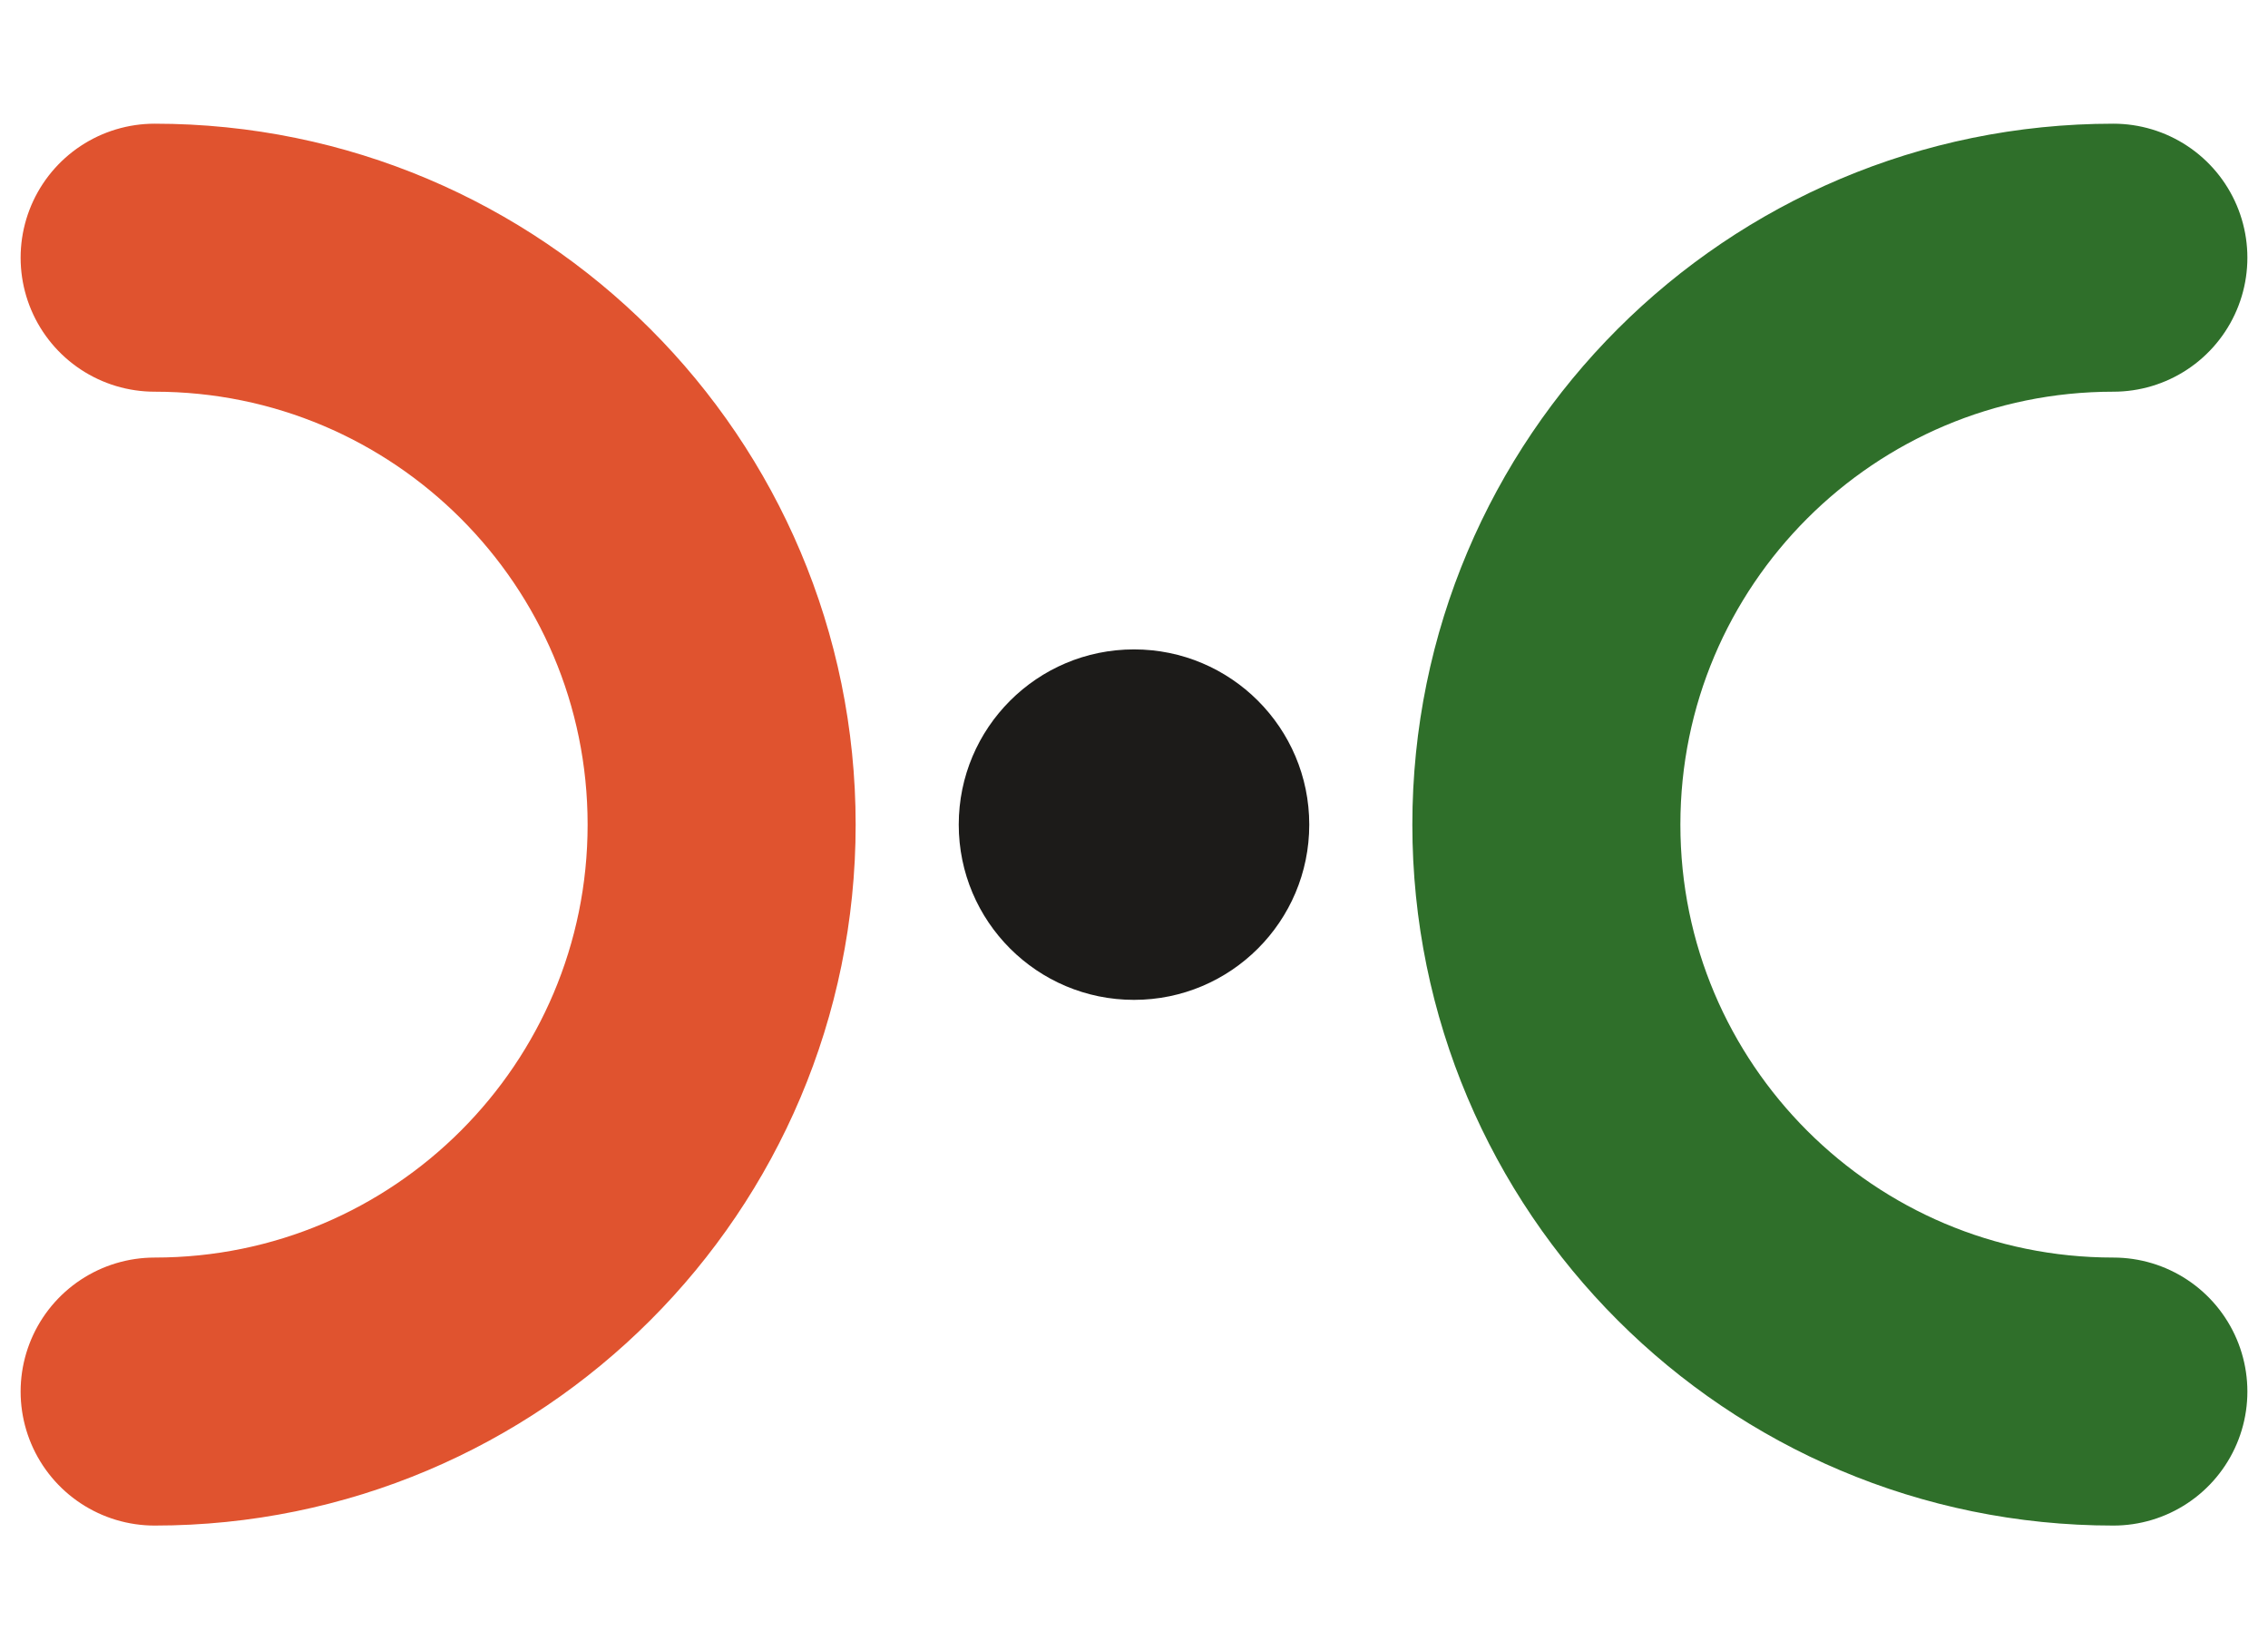
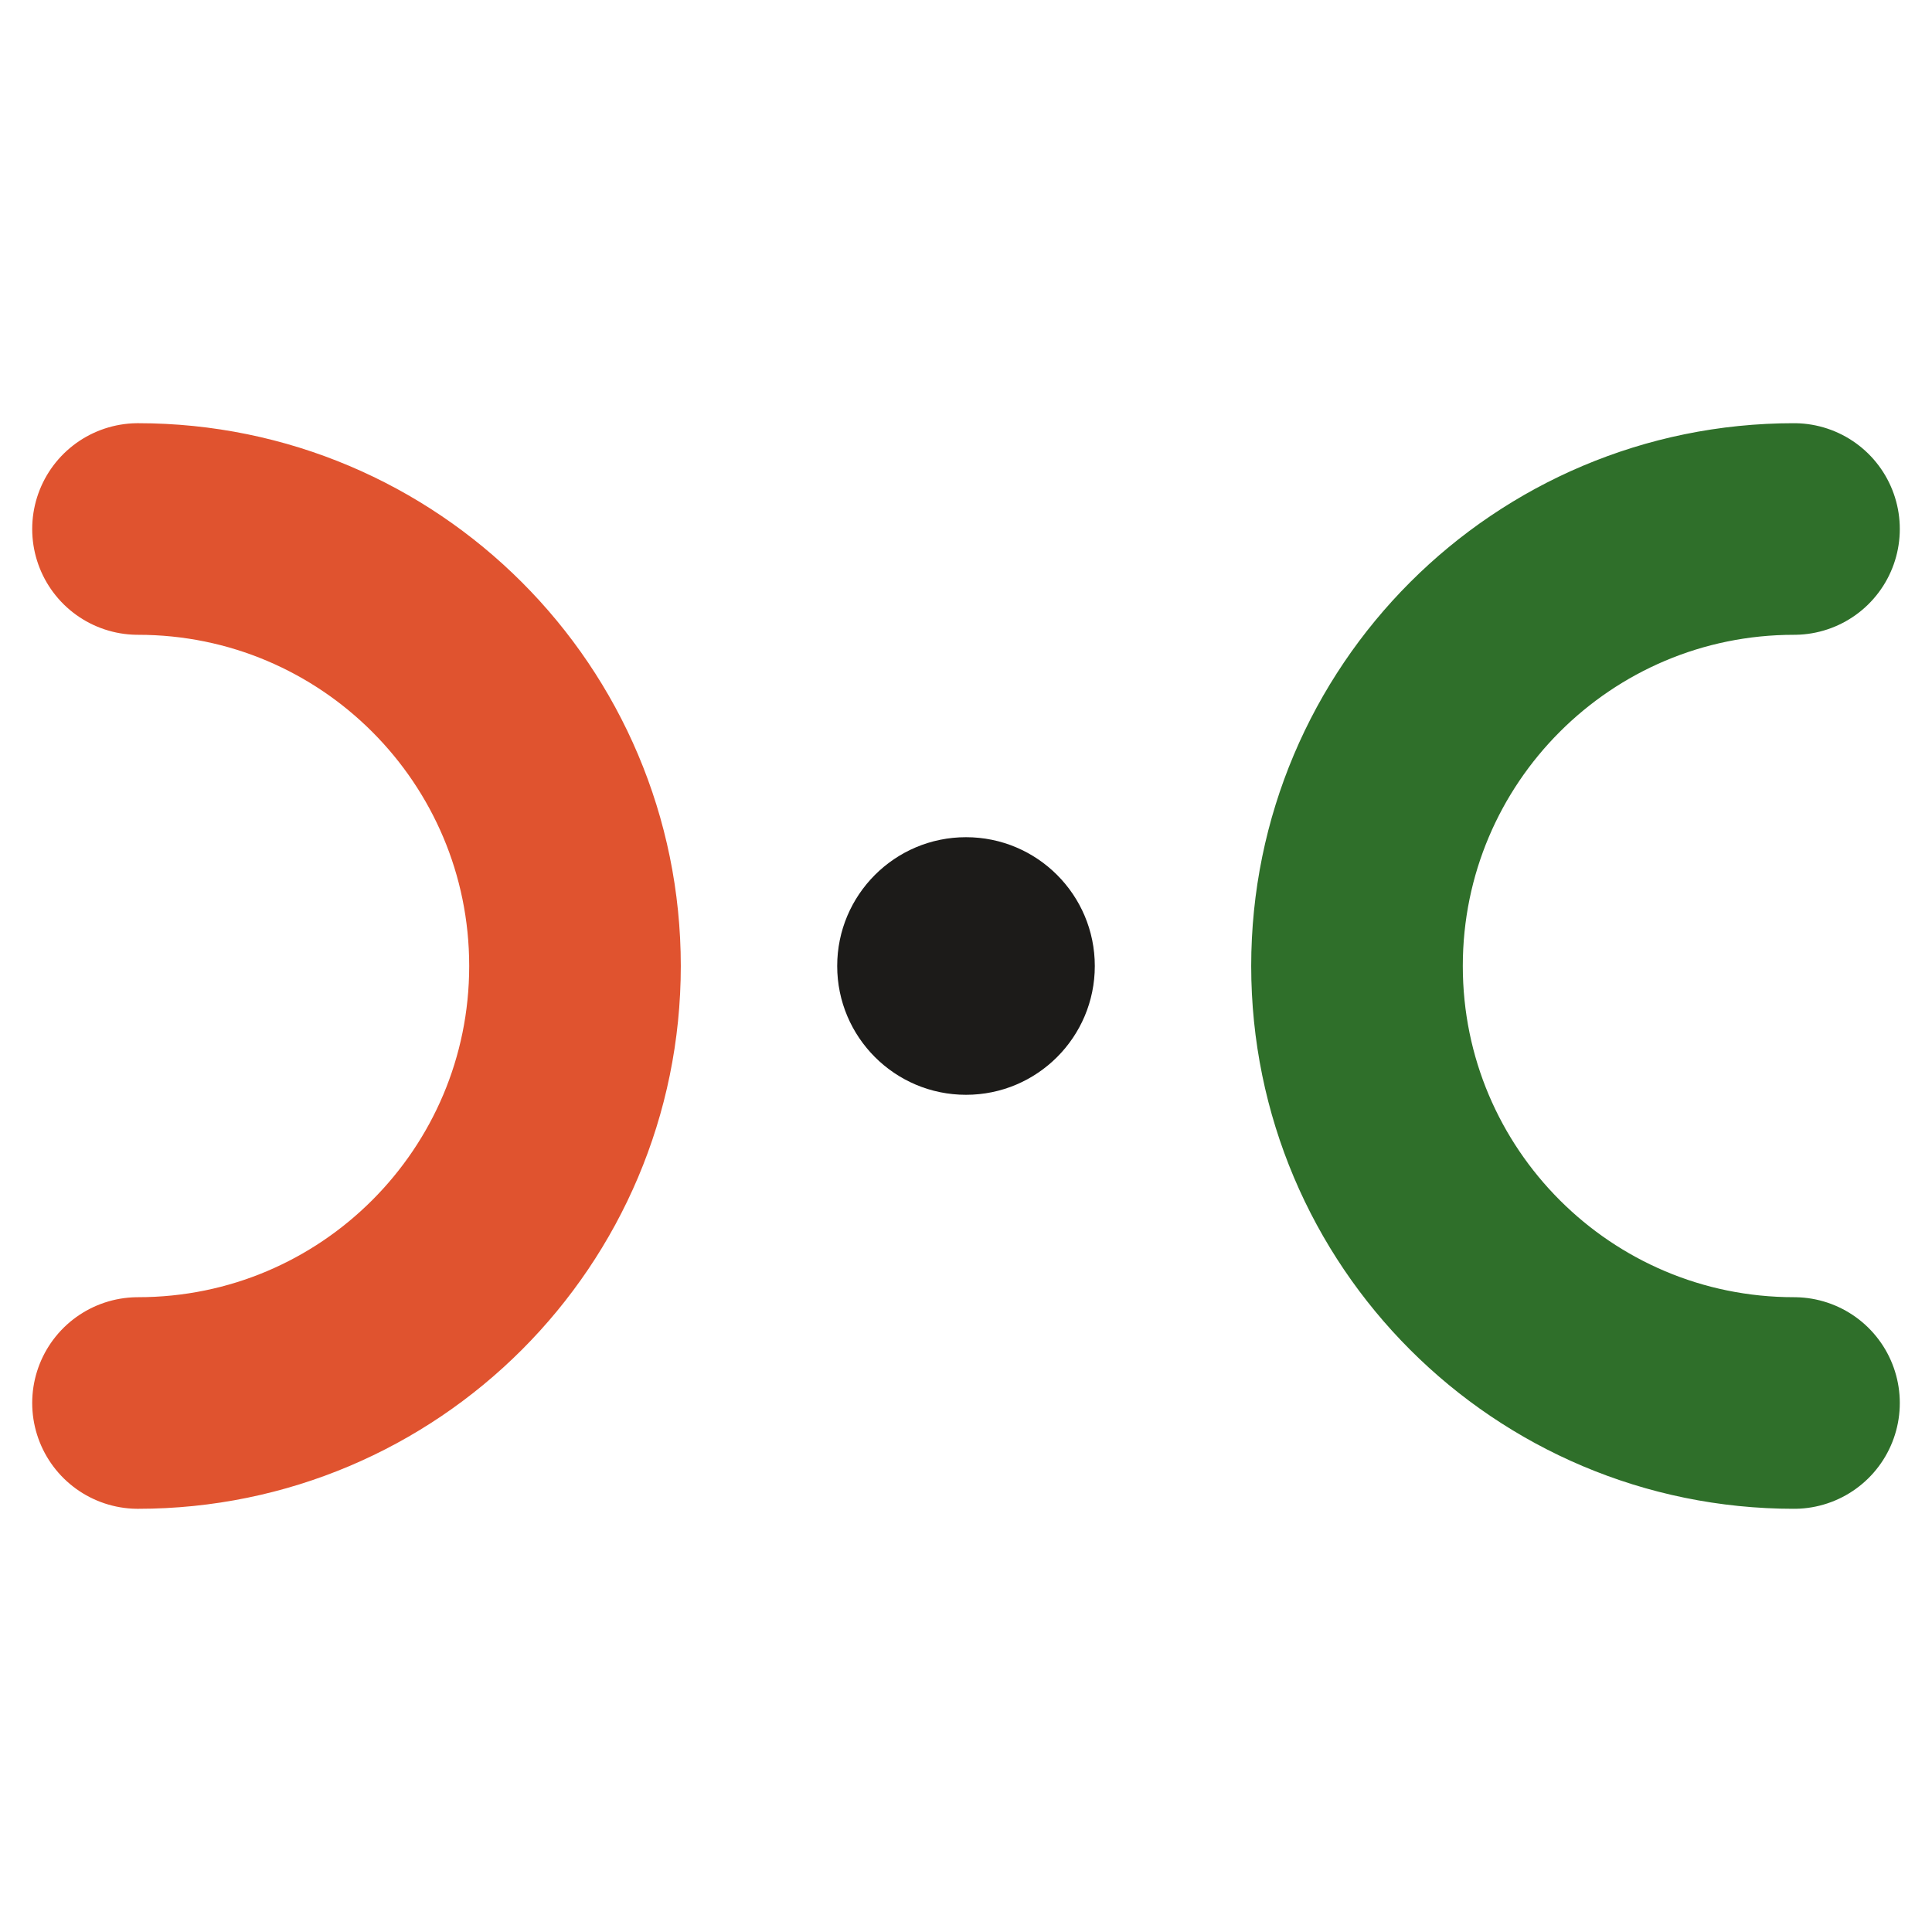
- <svg xmlns="http://www.w3.org/2000/svg" viewBox="0 0 22 16">
-   <style>.ink{fill:#1C1B19;stroke:#1C1B19}.p{stroke:#E0532F}.g{stroke:#2F6F2A}@media (prefers-color-scheme:dark){.ink{fill:#ECEBE7;stroke:#ECEBE7}.p{stroke:#FF7A57}.g{stroke:#7CC36F}}</style>
-   <path class="p" d="M1.5 2.5a5.5 5.5 0 0 1 0 11" fill="none" stroke="#E0532F" stroke-width="2.6" stroke-linecap="round" />
-   <path class="g" d="M20.5 2.5a5.5 5.5 0 0 0 0 11" fill="none" stroke-width="2.6" stroke-linecap="round" />
-   <circle class="ink" cx="11" cy="8" r="1.7" stroke-width="0" />
+ <svg xmlns="http://www.w3.org/2000/svg" viewBox="-1 -9 42 42">
+   <style>.p{stroke:#E0532F}.g{stroke:#2F6F2A}.ink{fill:#1C1B19}@media (prefers-color-scheme:dark){.p{stroke:#FF7A57}.g{stroke:#7CC36F}.ink{fill:#ECEBE7}}</style>
+   <path class="p" d="M2 2.5a9.5 9.5 0 0 1 0 19" fill="none" stroke="#E0532F" stroke-width="4.6" stroke-linecap="round" />
+   <path class="g" d="M38 2.5a9.5 9.5 0 0 0 0 19" fill="none" stroke="#2F6F2A" stroke-width="4.6" stroke-linecap="round" />
+   <circle class="ink" cx="20" cy="12" r="2.8" fill="#1C1B19" />
</svg>
